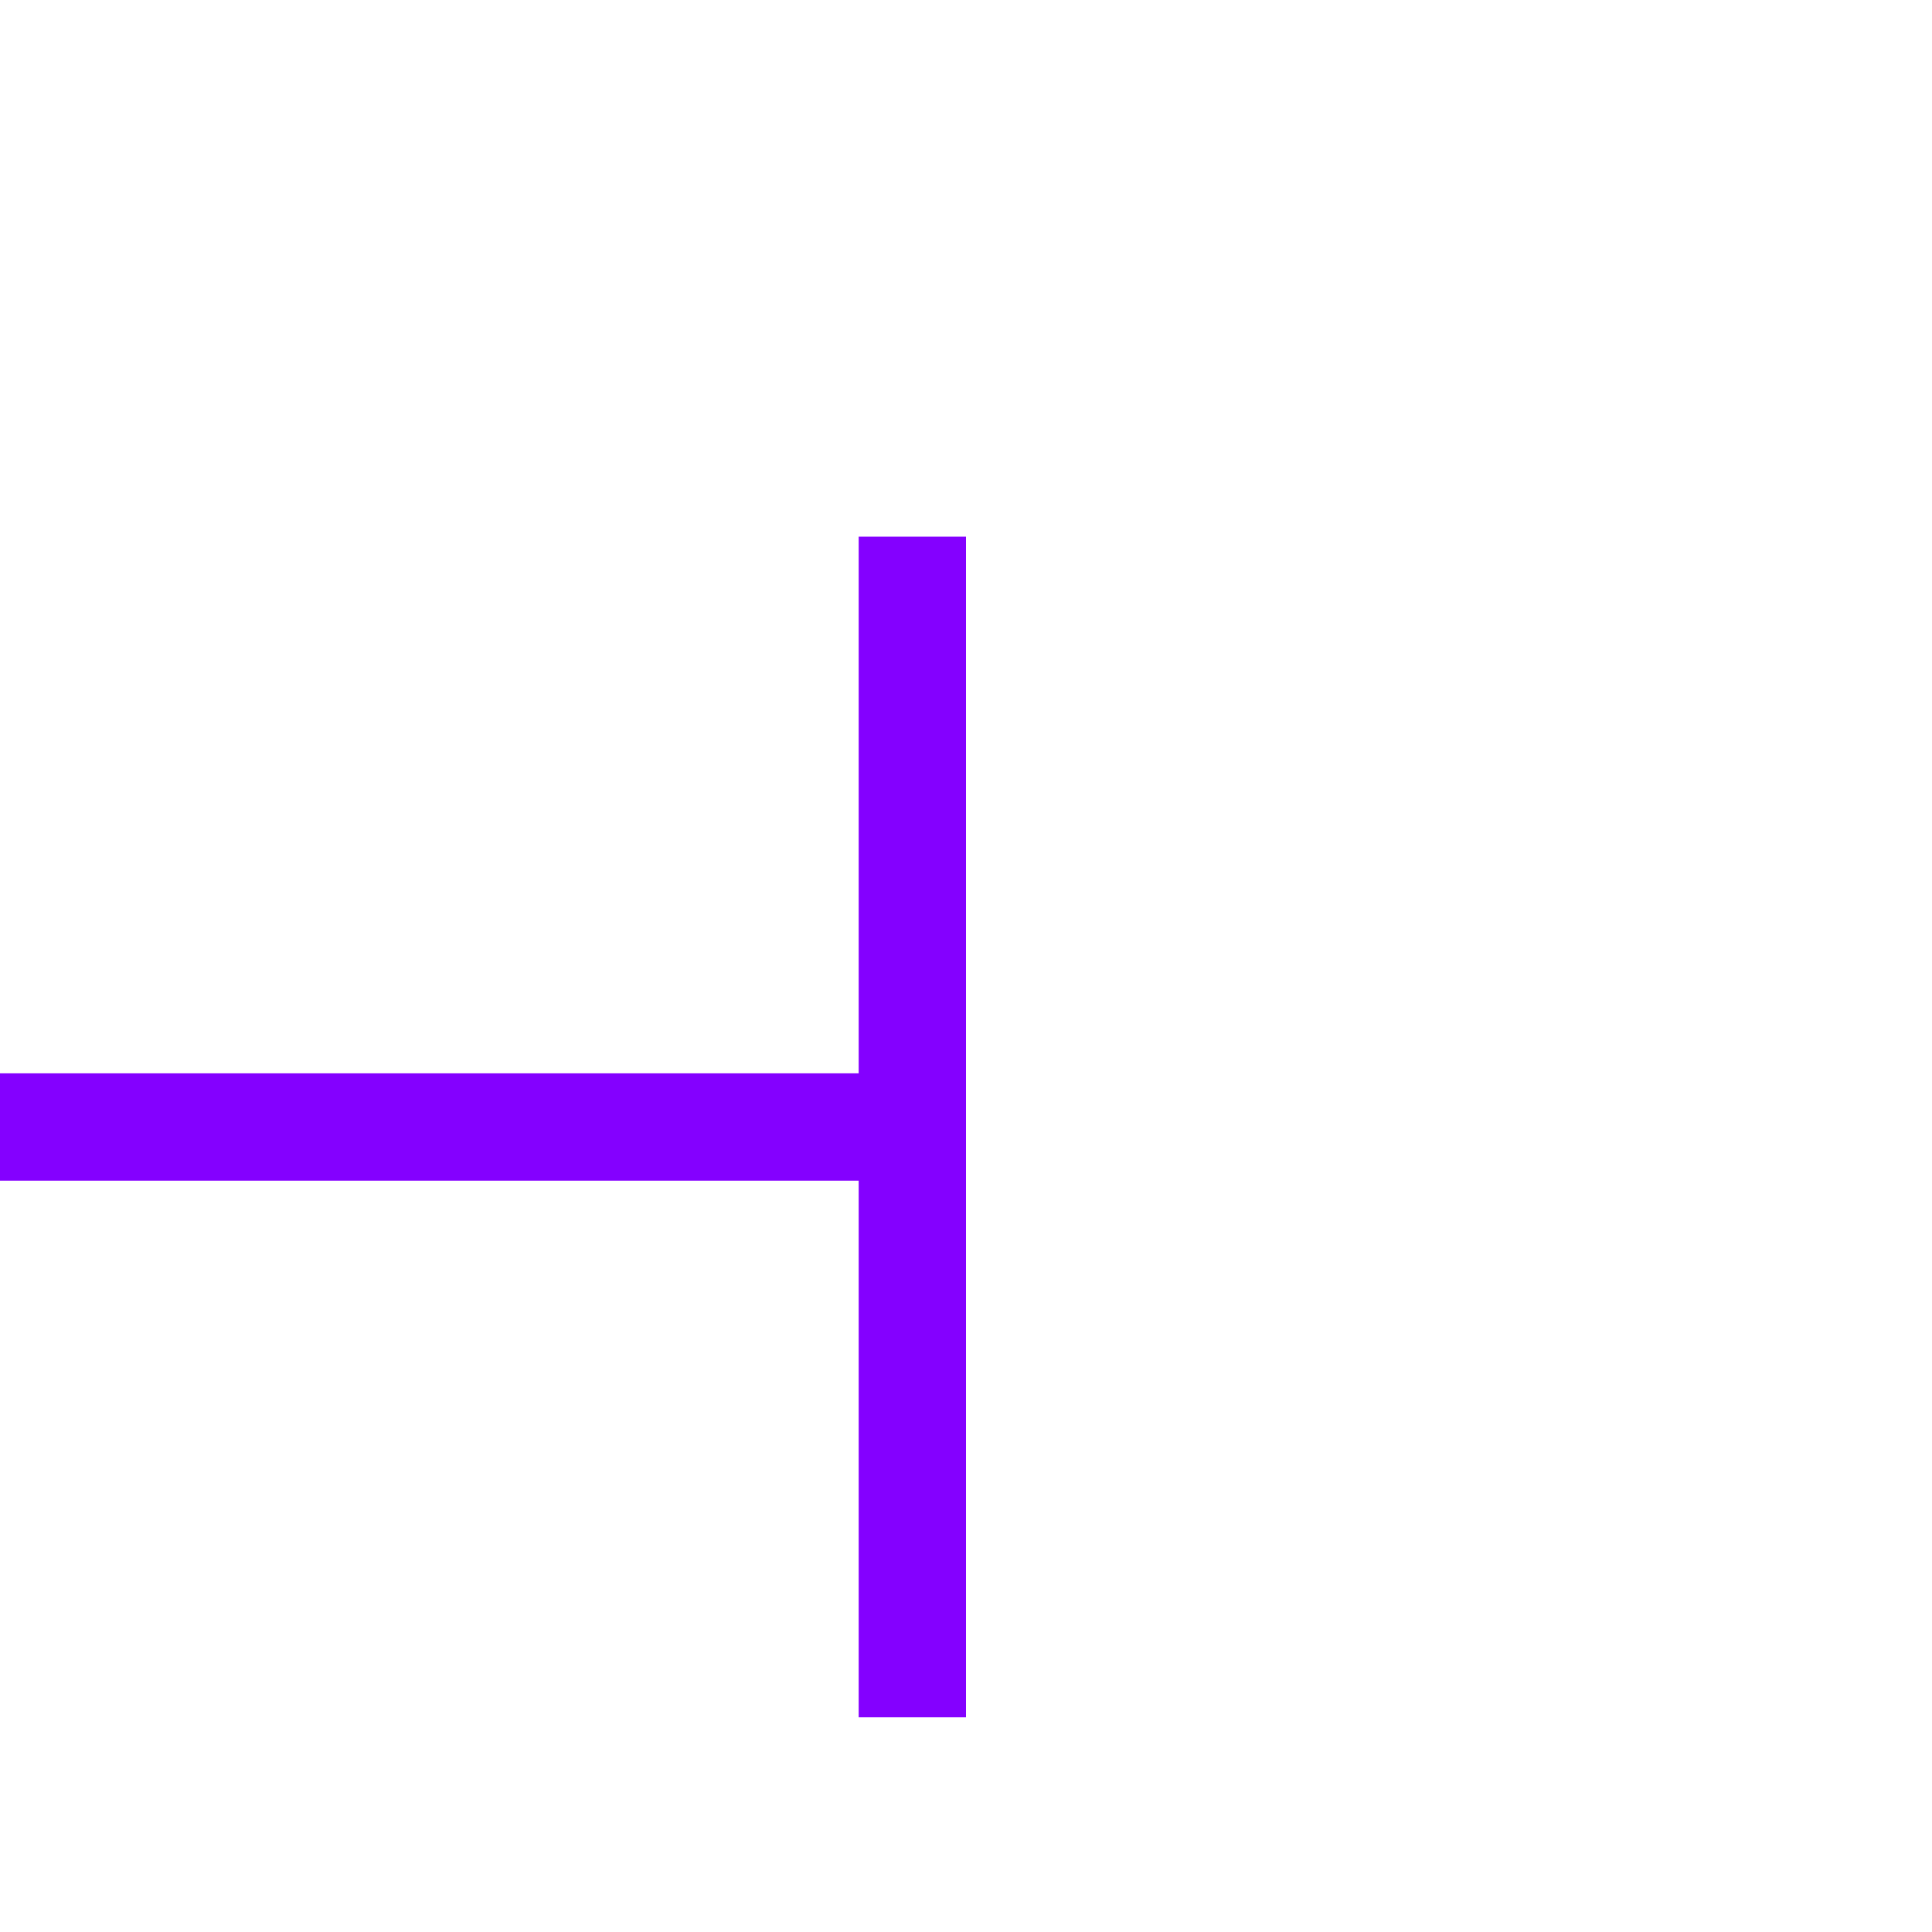
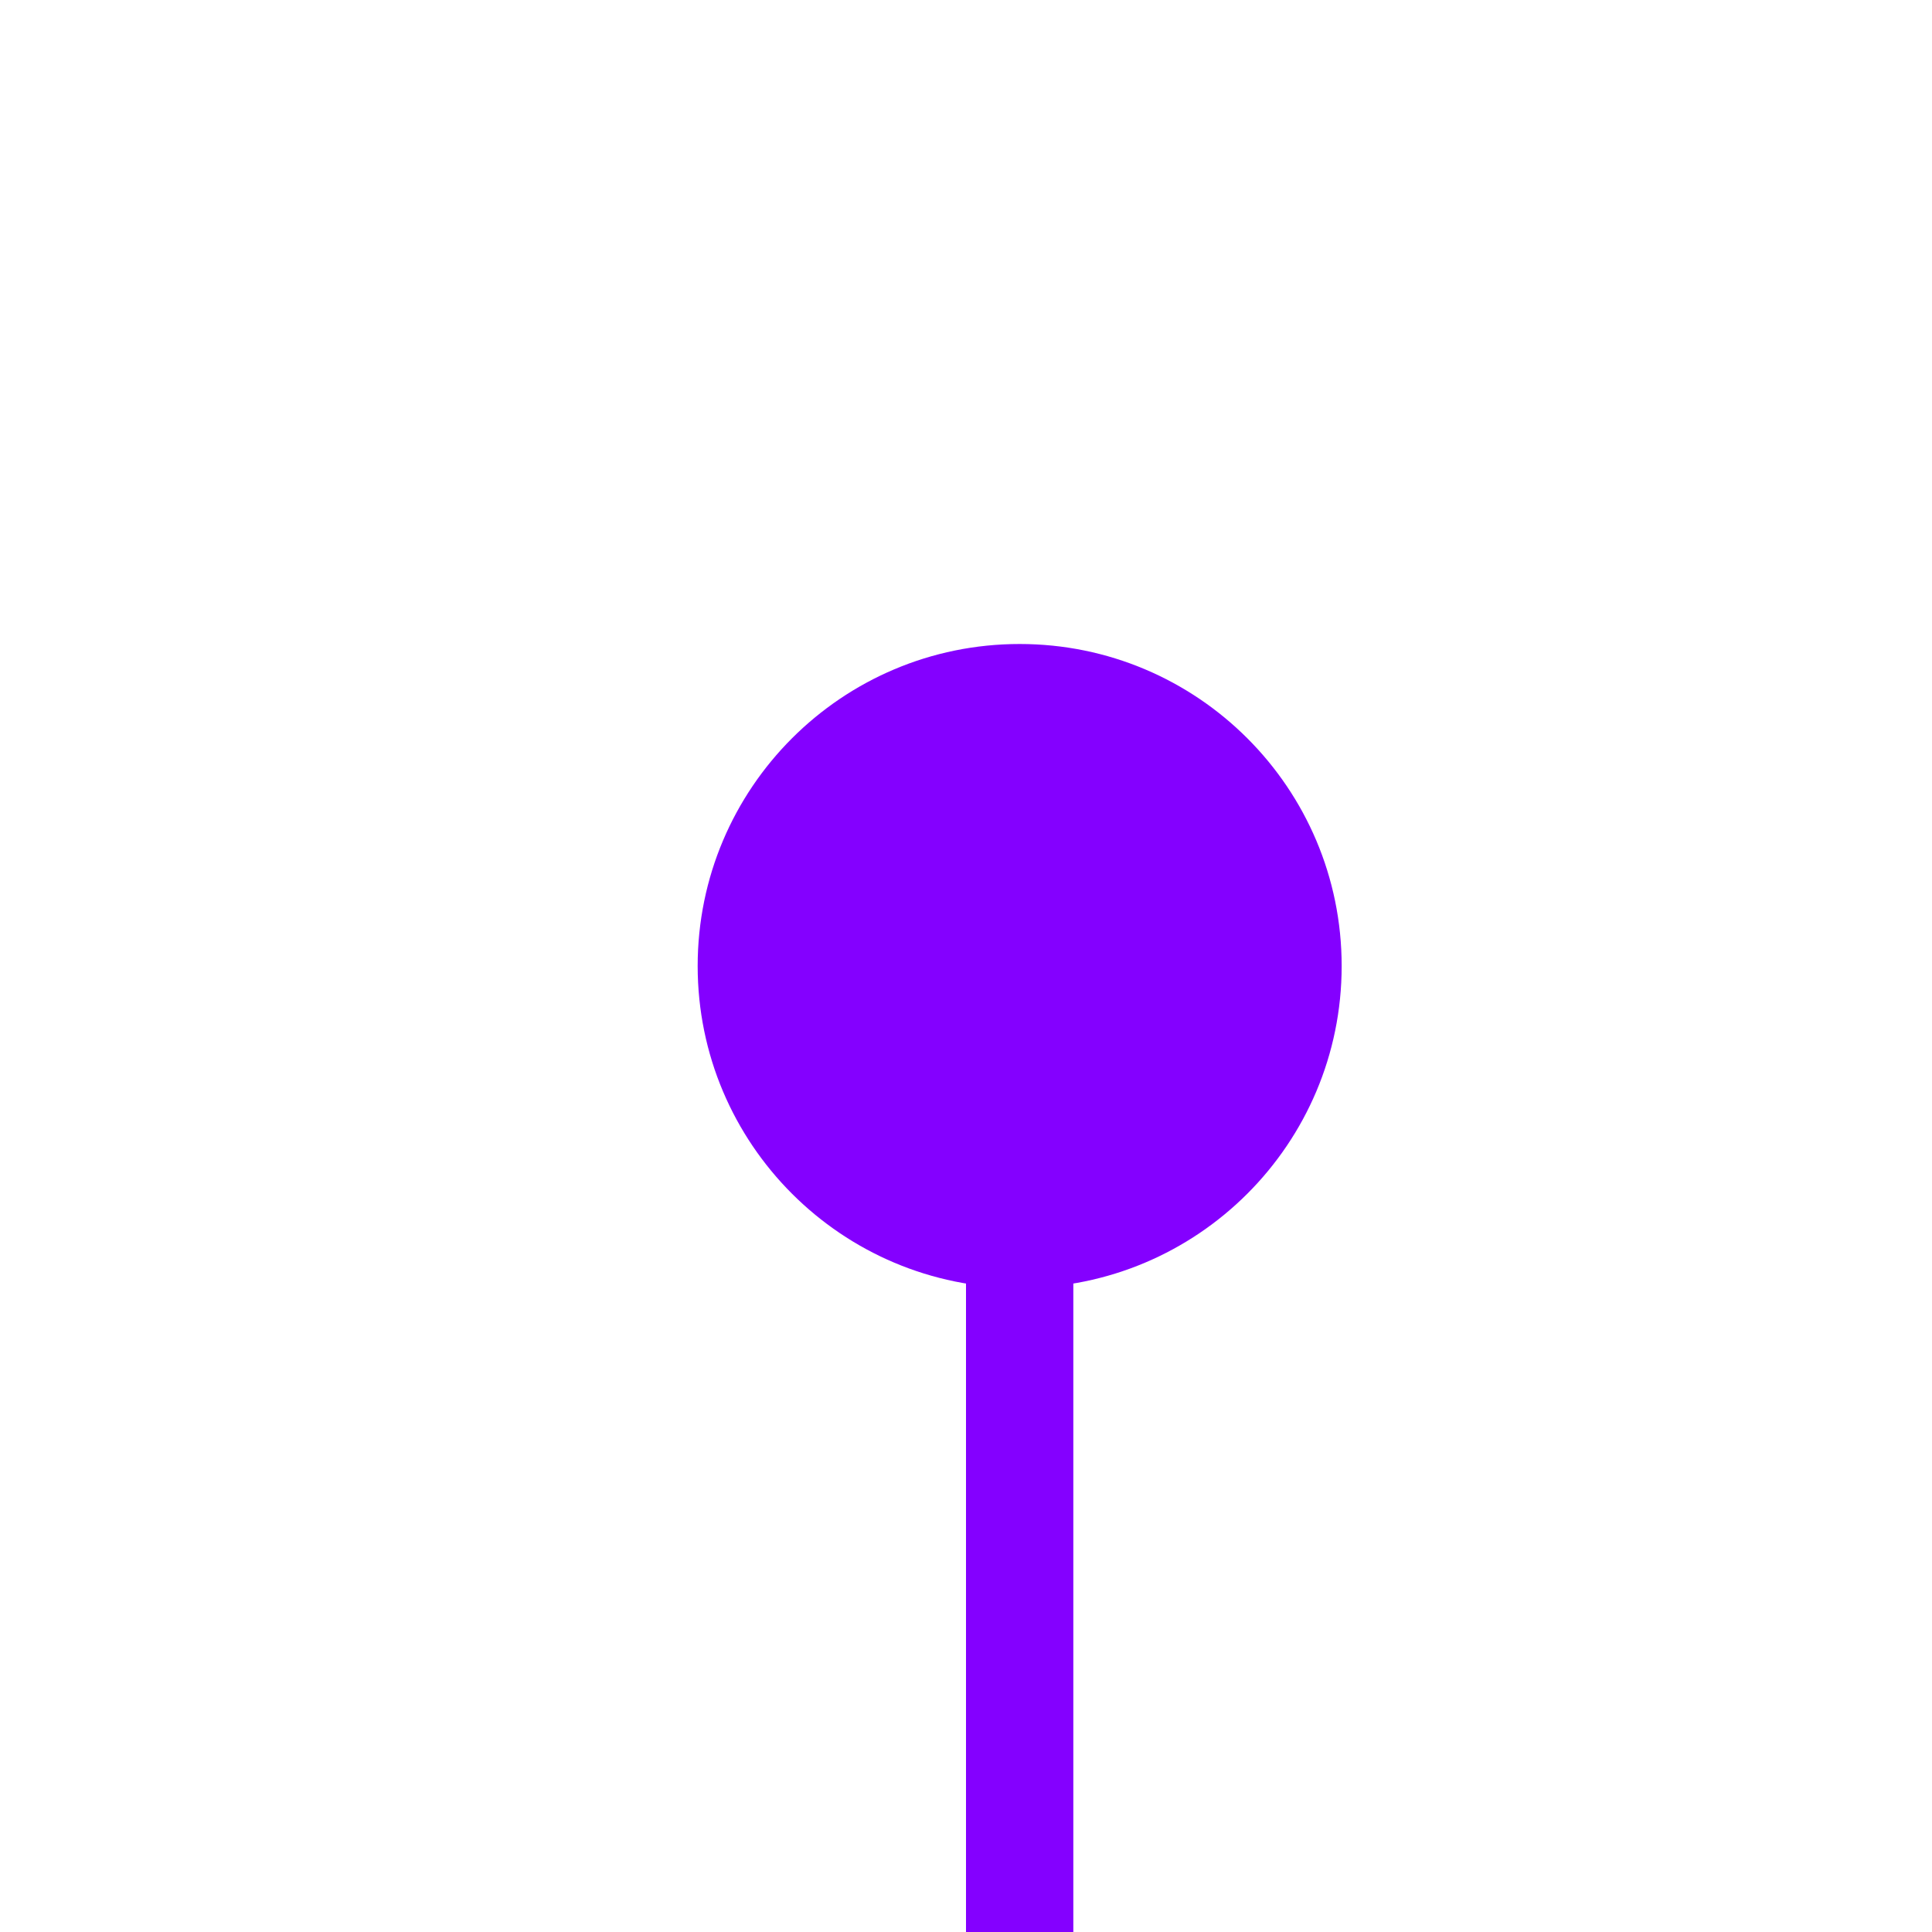
- <svg xmlns="http://www.w3.org/2000/svg" version="1.1" width="18px" height="18px" preserveAspectRatio="xMinYMid meet" viewBox="254 58  18 16">
-   <path d="M 232 67.5  L 263 67.5  " stroke-width="1" stroke="#8400ff" fill="none" />
-   <path d="M 234 64.5  A 3 3 0 0 0 231 67.5 A 3 3 0 0 0 234 70.5 A 3 3 0 0 0 237 67.5 A 3 3 0 0 0 234 64.5 Z M 262 62  L 262 73  L 263 73  L 263 62  L 262 62  Z " fill-rule="nonzero" fill="#8400ff" stroke="none" />
+ <svg xmlns="http://www.w3.org/2000/svg" version="1.1" width="18px" height="18px" preserveAspectRatio="xMinYMid meet" viewBox="154 28  18 16">
+   <path d="M 163.5 34  L 163.5 110  A 5 5 0 0 0 168.5 115.5 L 491 115.5  " stroke-width="1" stroke="#8400ff" fill="none" />
+   <path d="M 163.5 33  A 3 3 0 0 0 160.5 36 A 3 3 0 0 0 163.5 39 A 3 3 0 0 0 166.5 36 A 3 3 0 0 0 163.5 33 Z M 490 110  L 490 121  L 491 121  L 491 110  L 490 110  Z " fill-rule="nonzero" fill="#8400ff" stroke="none" />
</svg>
